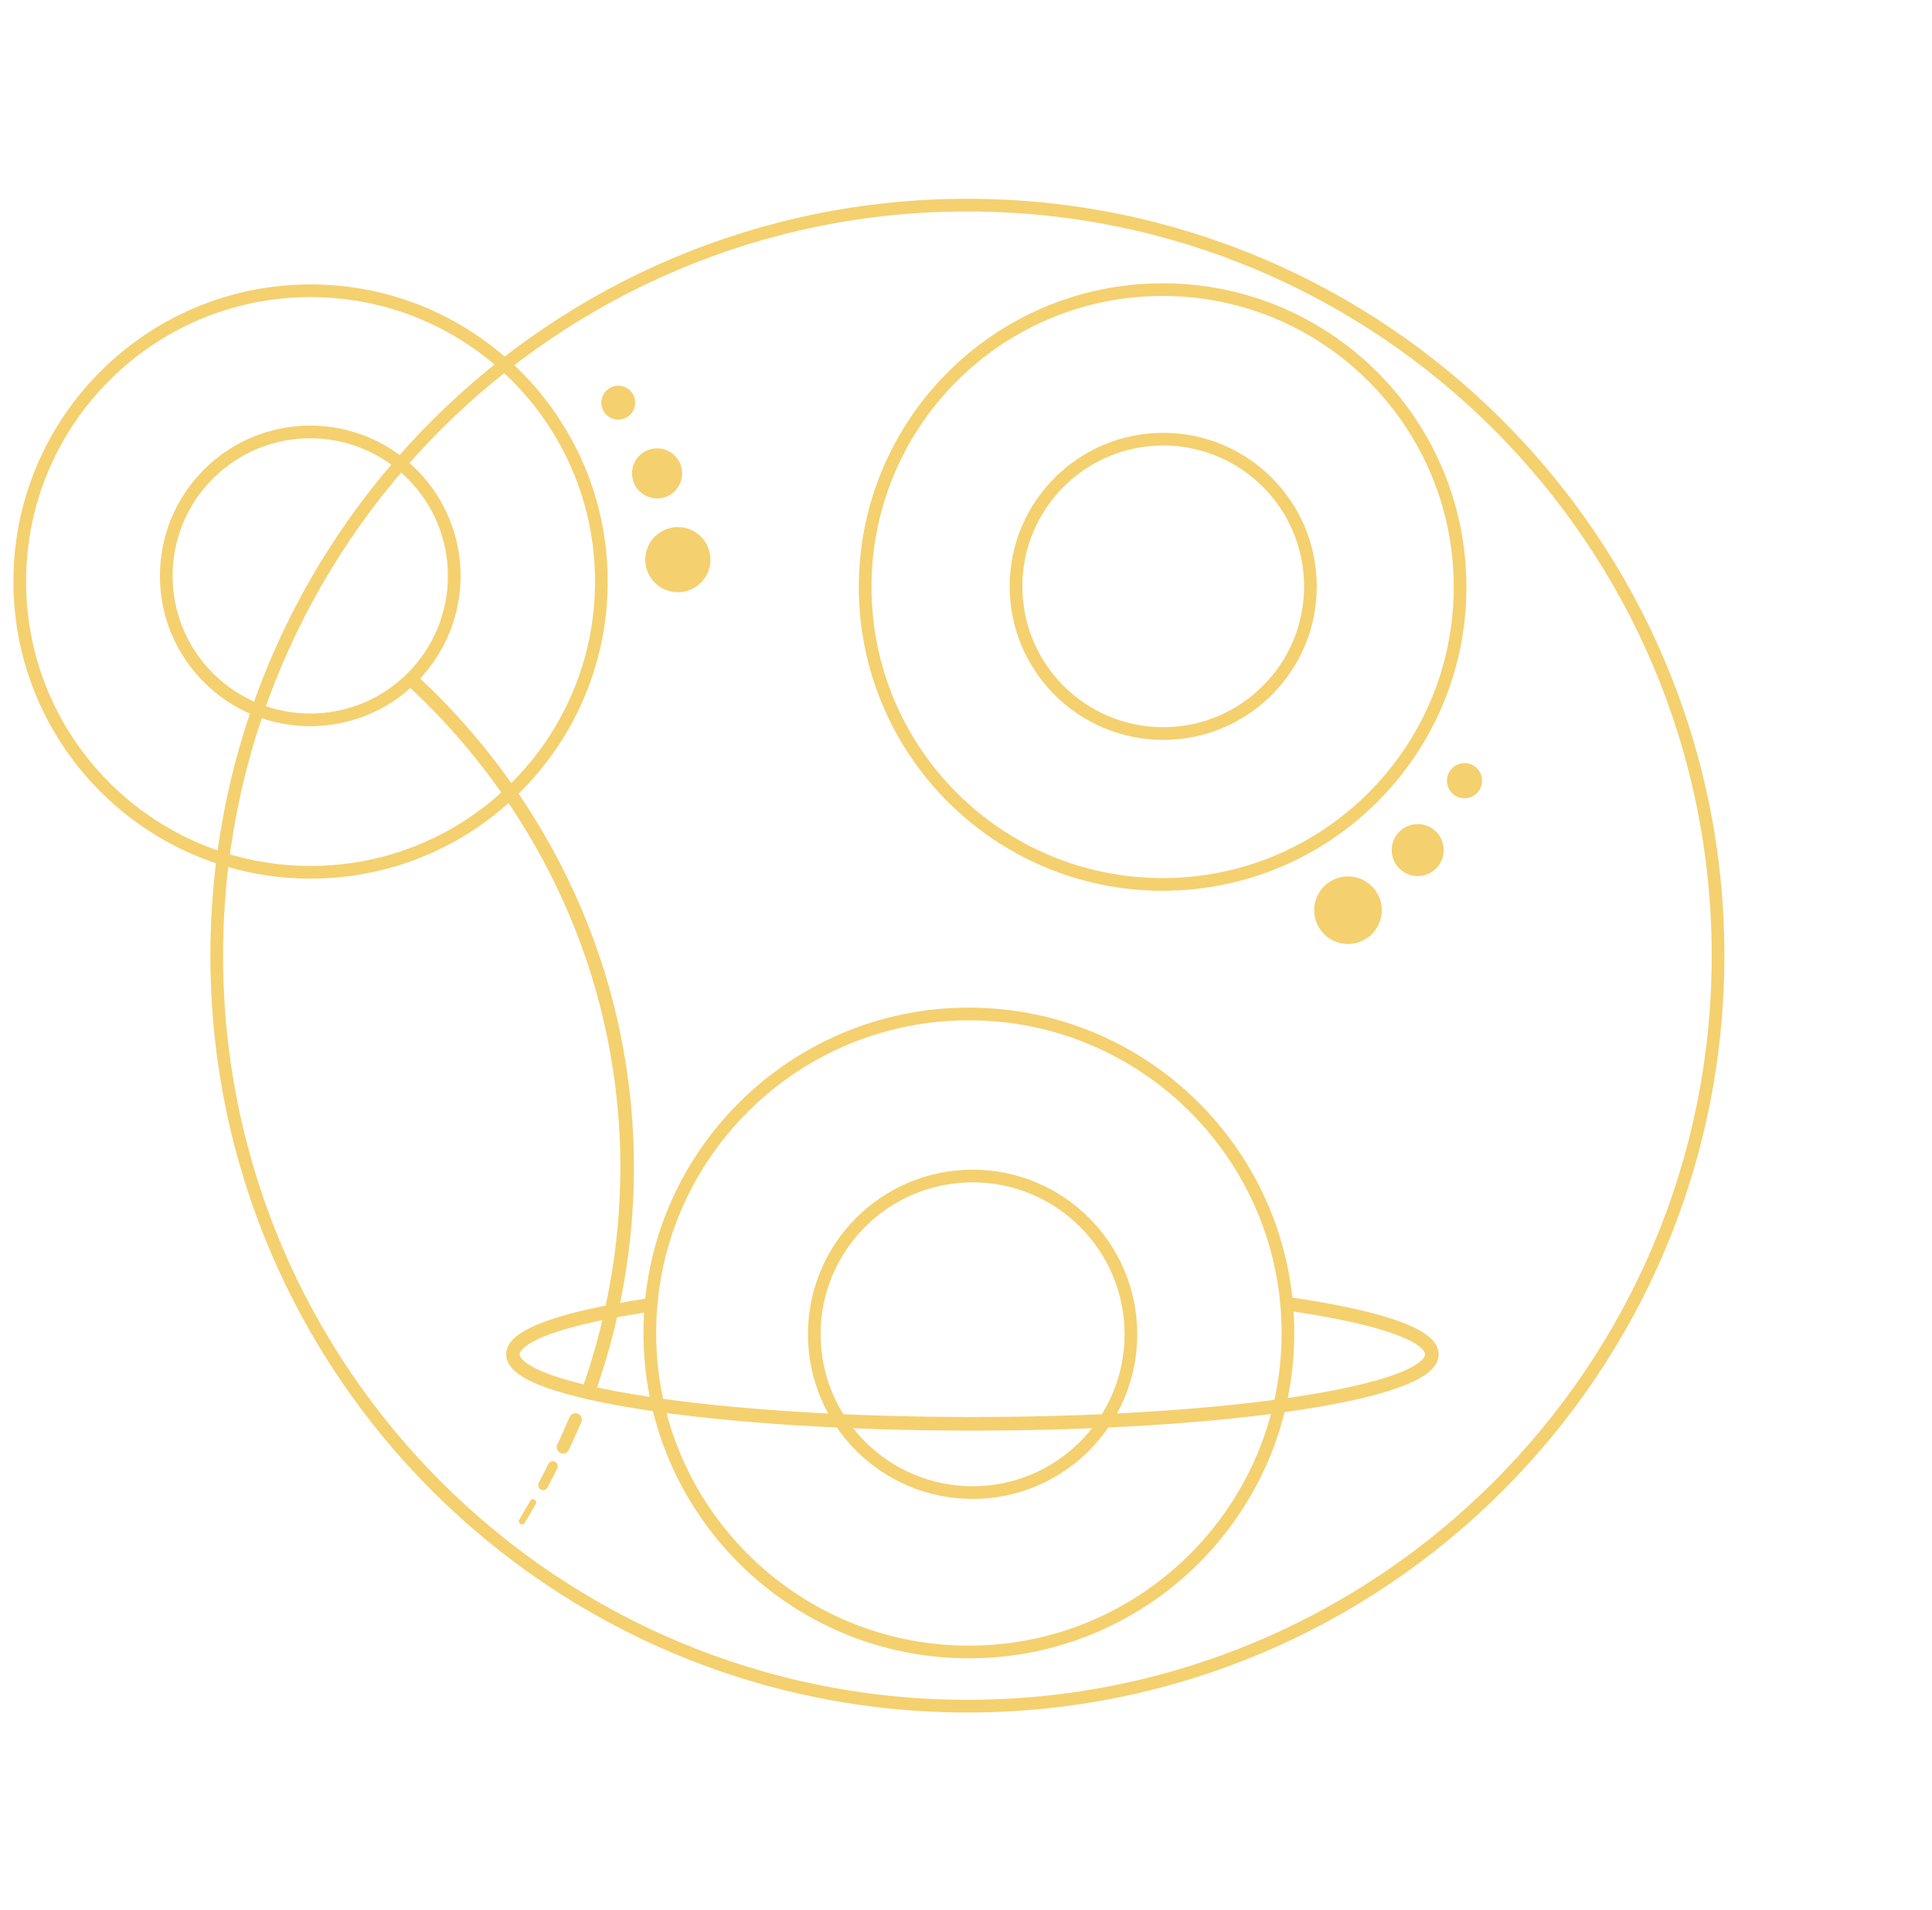
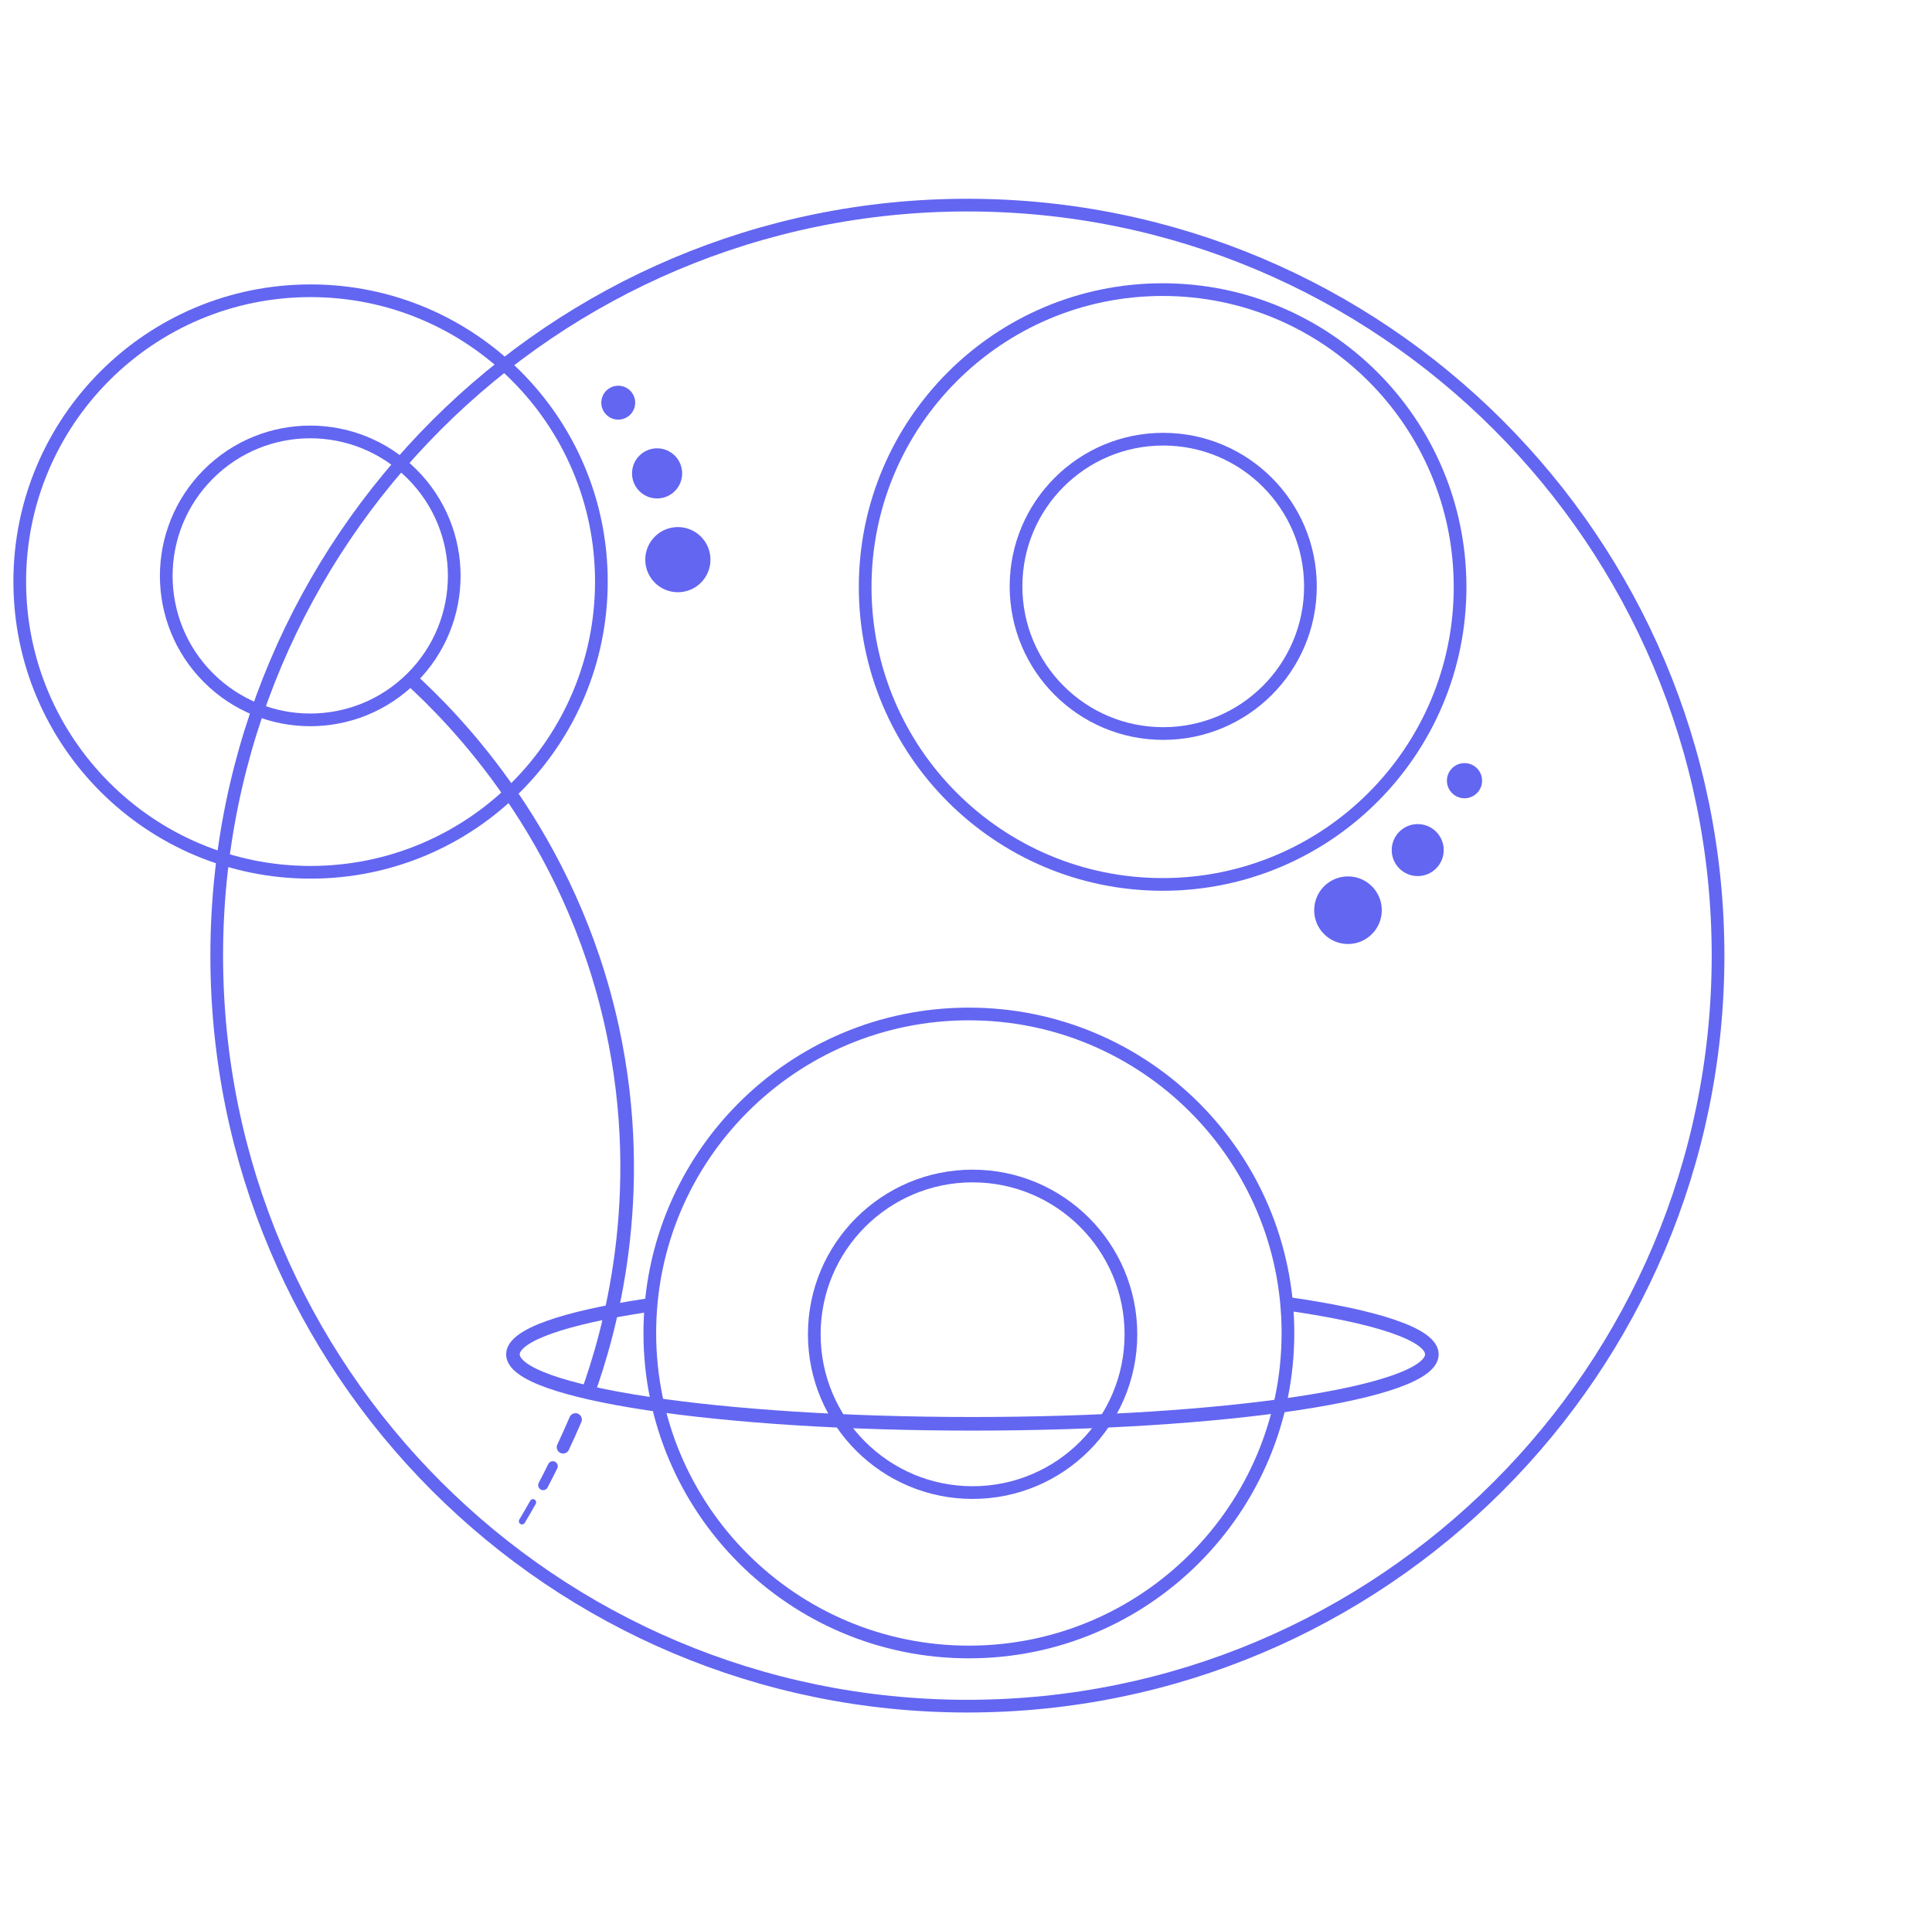
<svg xmlns="http://www.w3.org/2000/svg" viewBox="0 0 2130.38 2105.87">
  <g id="Layer_2">
    <g id="outer-ring">
-       <circle cx="1066.72" cy="1053.96" r="827.74" fill="none" stroke="#f4d06f" stroke-miterlimit="10" stroke-width="14" />
+       <circle cx="1066.72" cy="1053.96" r="827.74" fill="none" stroke="#6366f1" stroke-miterlimit="10" stroke-width="14" />
    </g>
    <g id="p-circle">
-       <circle cx="1068.36" cy="1470.13" r="351.83" fill="none" stroke="#f4d06f" stroke-miterlimit="10" stroke-width="14" />
+       <circle cx="1068.36" cy="1470.13" r="351.83" fill="none" stroke="#6366f1" stroke-miterlimit="10" stroke-width="14" />
    </g>
-     <path id="p-line" d="M1416.27,1437.47c100.01,13.99,162.62,34.01,162.62,56.23,0,42.3-226.83,76.6-506.64,76.6s-506.64-34.29-506.64-76.6c0-21.15,56.71-40.3,148.39-54.16" fill="none" stroke="#f4d06f" stroke-miterlimit="10" stroke-width="15" />
+     <path id="p-line" d="M1416.27,1437.47c100.01,13.99,162.62,34.01,162.62,56.23,0,42.3-226.83,76.6-506.64,76.6s-506.64-34.29-506.64-76.6c0-21.15,56.71-40.3,148.39-54.16" fill="none" stroke="#6366f1" stroke-miterlimit="10" stroke-width="15" />
    <g id="e">
-       <circle cx="1072.47" cy="1471.58" r="174.57" fill="none" stroke="#f4d06f" stroke-miterlimit="10" stroke-width="14" />
+       <circle cx="1072.47" cy="1471.58" r="174.57" fill="none" stroke="#6366f1" stroke-miterlimit="10" stroke-width="14" />
    </g>
    <g id="l-circle">
-       <circle cx="1282" cy="647.42" r="328" fill="none" stroke="#f4d06f" stroke-miterlimit="10" stroke-width="14" />
+       <circle cx="1282" cy="647.42" r="328" fill="none" stroke="#6366f1" stroke-miterlimit="10" stroke-width="14" />
    </g>
    <g id="l-dot-one">
-       <circle cx="1614.88" cy="861.01" r="19.39" fill="#f4d06f" />
+       <circle cx="1614.88" cy="861.01" r="19.39" fill="#6366f1" />
    </g>
    <g id="l-dot-two">
-       <circle cx="1563.29" cy="937.55" r="28.67" fill="#f4d06f" />
+       <circle cx="1563.29" cy="937.55" r="28.67" fill="#6366f1" />
    </g>
    <g id="l-dot-three">
-       <circle cx="1486.4" cy="1003.86" r="37.28" fill="#f4d06f" />
+       <circle cx="1486.4" cy="1003.86" r="37.28" fill="#6366f1" />
    </g>
    <g id="e-two">
-       <circle cx="1282.67" cy="646.69" r="162.32" fill="none" stroke="#f4d06f" stroke-miterlimit="10" stroke-width="14" />
+       <circle cx="1282.67" cy="646.69" r="162.32" fill="none" stroke="#6366f1" stroke-miterlimit="10" stroke-width="14" />
    </g>
    <g id="z-circle">
-       <circle cx="342.45" cy="641.36" r="320.68" fill="none" stroke="#f4d06f" stroke-miterlimit="10" stroke-width="14" />
+       <circle cx="342.45" cy="641.36" r="320.68" fill="none" stroke="#6366f1" stroke-miterlimit="10" stroke-width="14" />
    </g>
    <g id="i-circle">
-       <circle cx="342.1" cy="635.17" r="158.78" transform="translate(-348.93 427.93) rotate(-45)" fill="none" stroke="#f4d06f" stroke-miterlimit="10" stroke-width="14" />
+       <circle cx="342.1" cy="635.17" r="158.78" transform="translate(-348.93 427.93) rotate(-45)" fill="none" stroke="#6366f1" stroke-miterlimit="10" stroke-width="14" />
    </g>
    <g id="z-dot-one">
-       <circle cx="681.73" cy="444.11" r="18.69" fill="#f4d06f" />
+       <circle cx="681.73" cy="444.11" r="18.69" fill="#6366f1" />
    </g>
    <g id="z-dot-two">
-       <circle cx="724.57" cy="522.09" r="27.64" fill="#f4d06f" />
+       <circle cx="724.57" cy="522.09" r="27.64" fill="#6366f1" />
    </g>
    <g id="z-dot-three">
-       <circle cx="747.47" cy="617.24" r="35.94" fill="#f4d06f" />
+       <circle cx="747.47" cy="617.24" r="35.94" fill="#6366f1" />
    </g>
-     <path id="i-line-dot-three" d="M587.71,1656.91c-4.26,7.56-8.31,14.51-12.08,20.83" fill="none" stroke="#f4d06f" stroke-linecap="round" stroke-miterlimit="10" stroke-width="7" />
-     <path id="i-line-dot-two" d="M609.55,1617.05c-3.6,7.3-7.15,14.28-10.62,20.92" fill="none" stroke="#f4d06f" stroke-linecap="round" stroke-miterlimit="10" stroke-width="11" />
-     <path id="i-line-dot-one" d="M634.6,1565.6c-4.56,10.65-9.15,20.82-13.69,30.48" fill="none" stroke="#f4d06f" stroke-linecap="round" stroke-miterlimit="10" stroke-width="14" />
-     <path id="i-line" d="M451.4,747.57c48.15,43.75,177.23,172.56,223.66,386.04,40.75,187.36-4.06,339.19-26.6,402.07" fill="none" stroke="#f4d06f" stroke-miterlimit="10" stroke-width="15" />
+     <path id="i-line-dot-three" d="M587.71,1656.91c-4.26,7.56-8.31,14.51-12.08,20.83" fill="none" stroke="#6366f1" stroke-linecap="round" stroke-miterlimit="10" stroke-width="7" />
+     <path id="i-line-dot-two" d="M609.55,1617.05c-3.6,7.3-7.15,14.28-10.62,20.92" fill="none" stroke="#6366f1" stroke-linecap="round" stroke-miterlimit="10" stroke-width="11" />
+     <path id="i-line-dot-one" d="M634.6,1565.6c-4.56,10.65-9.15,20.82-13.69,30.48" fill="none" stroke="#6366f1" stroke-linecap="round" stroke-miterlimit="10" stroke-width="14" />
+     <path id="i-line" d="M451.4,747.57c48.15,43.75,177.23,172.56,223.66,386.04,40.75,187.36-4.06,339.19-26.6,402.07" fill="none" stroke="#6366f1" stroke-miterlimit="10" stroke-width="15" />
  </g>
</svg>
